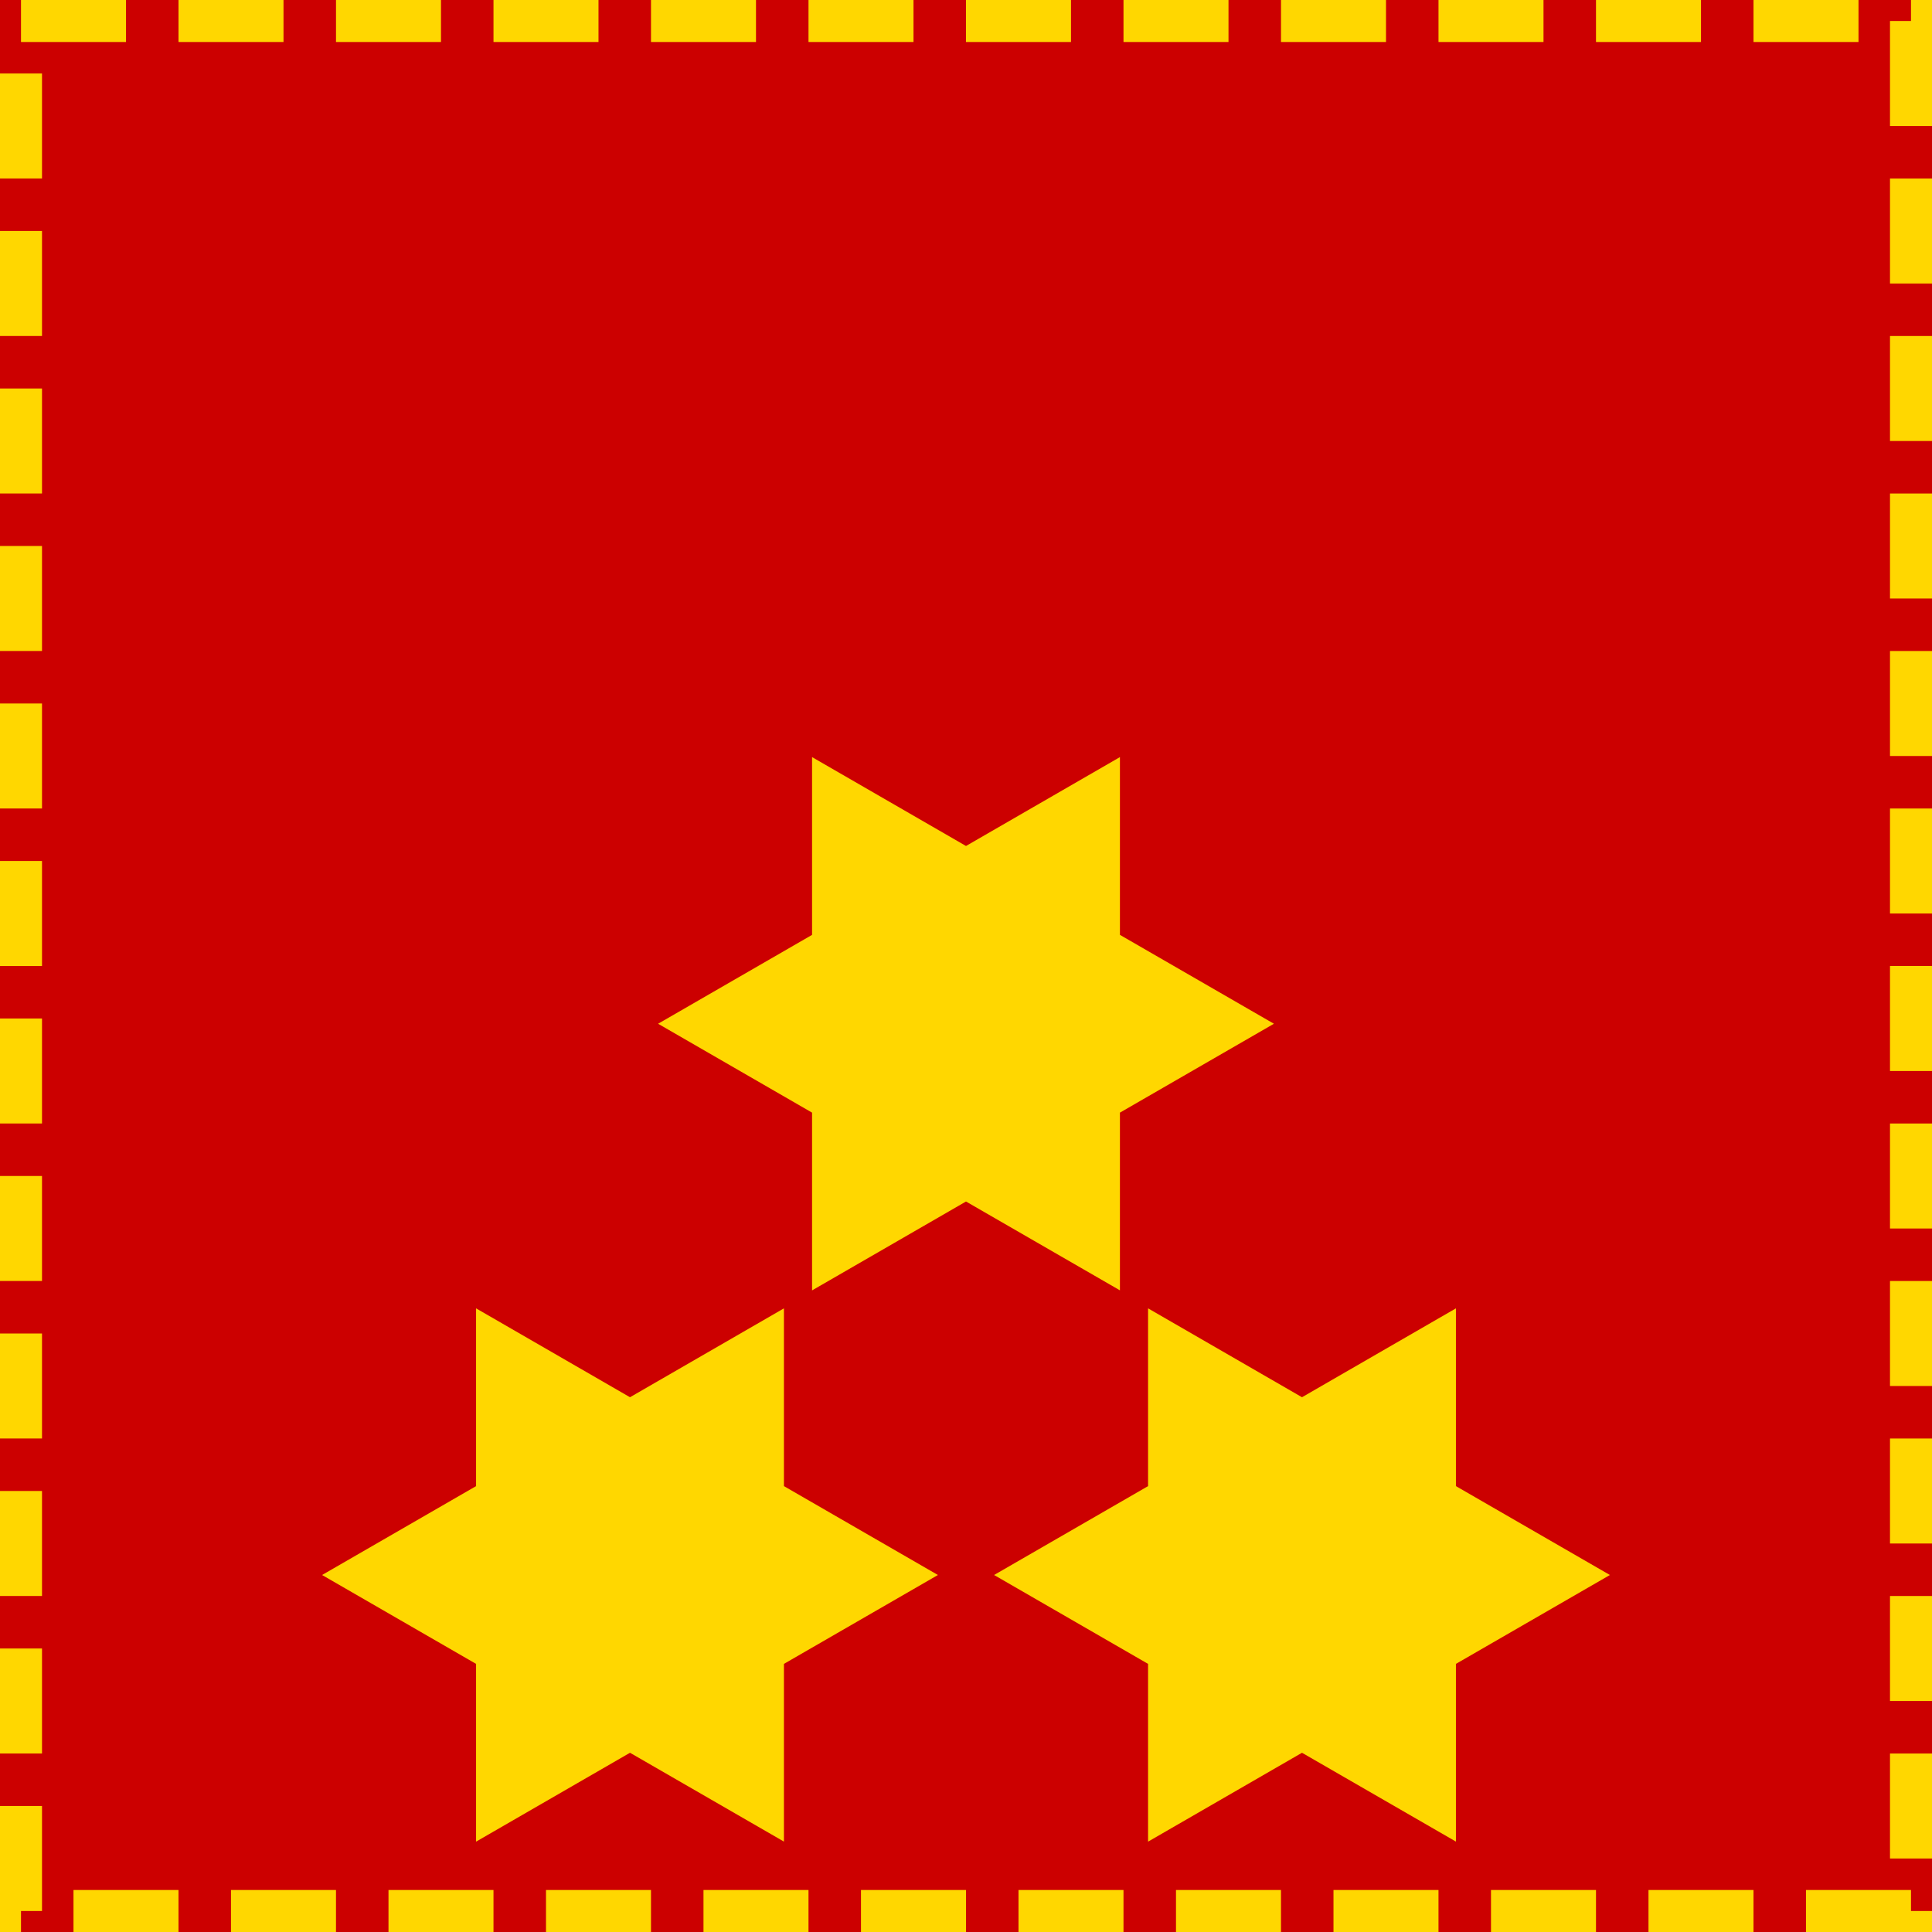
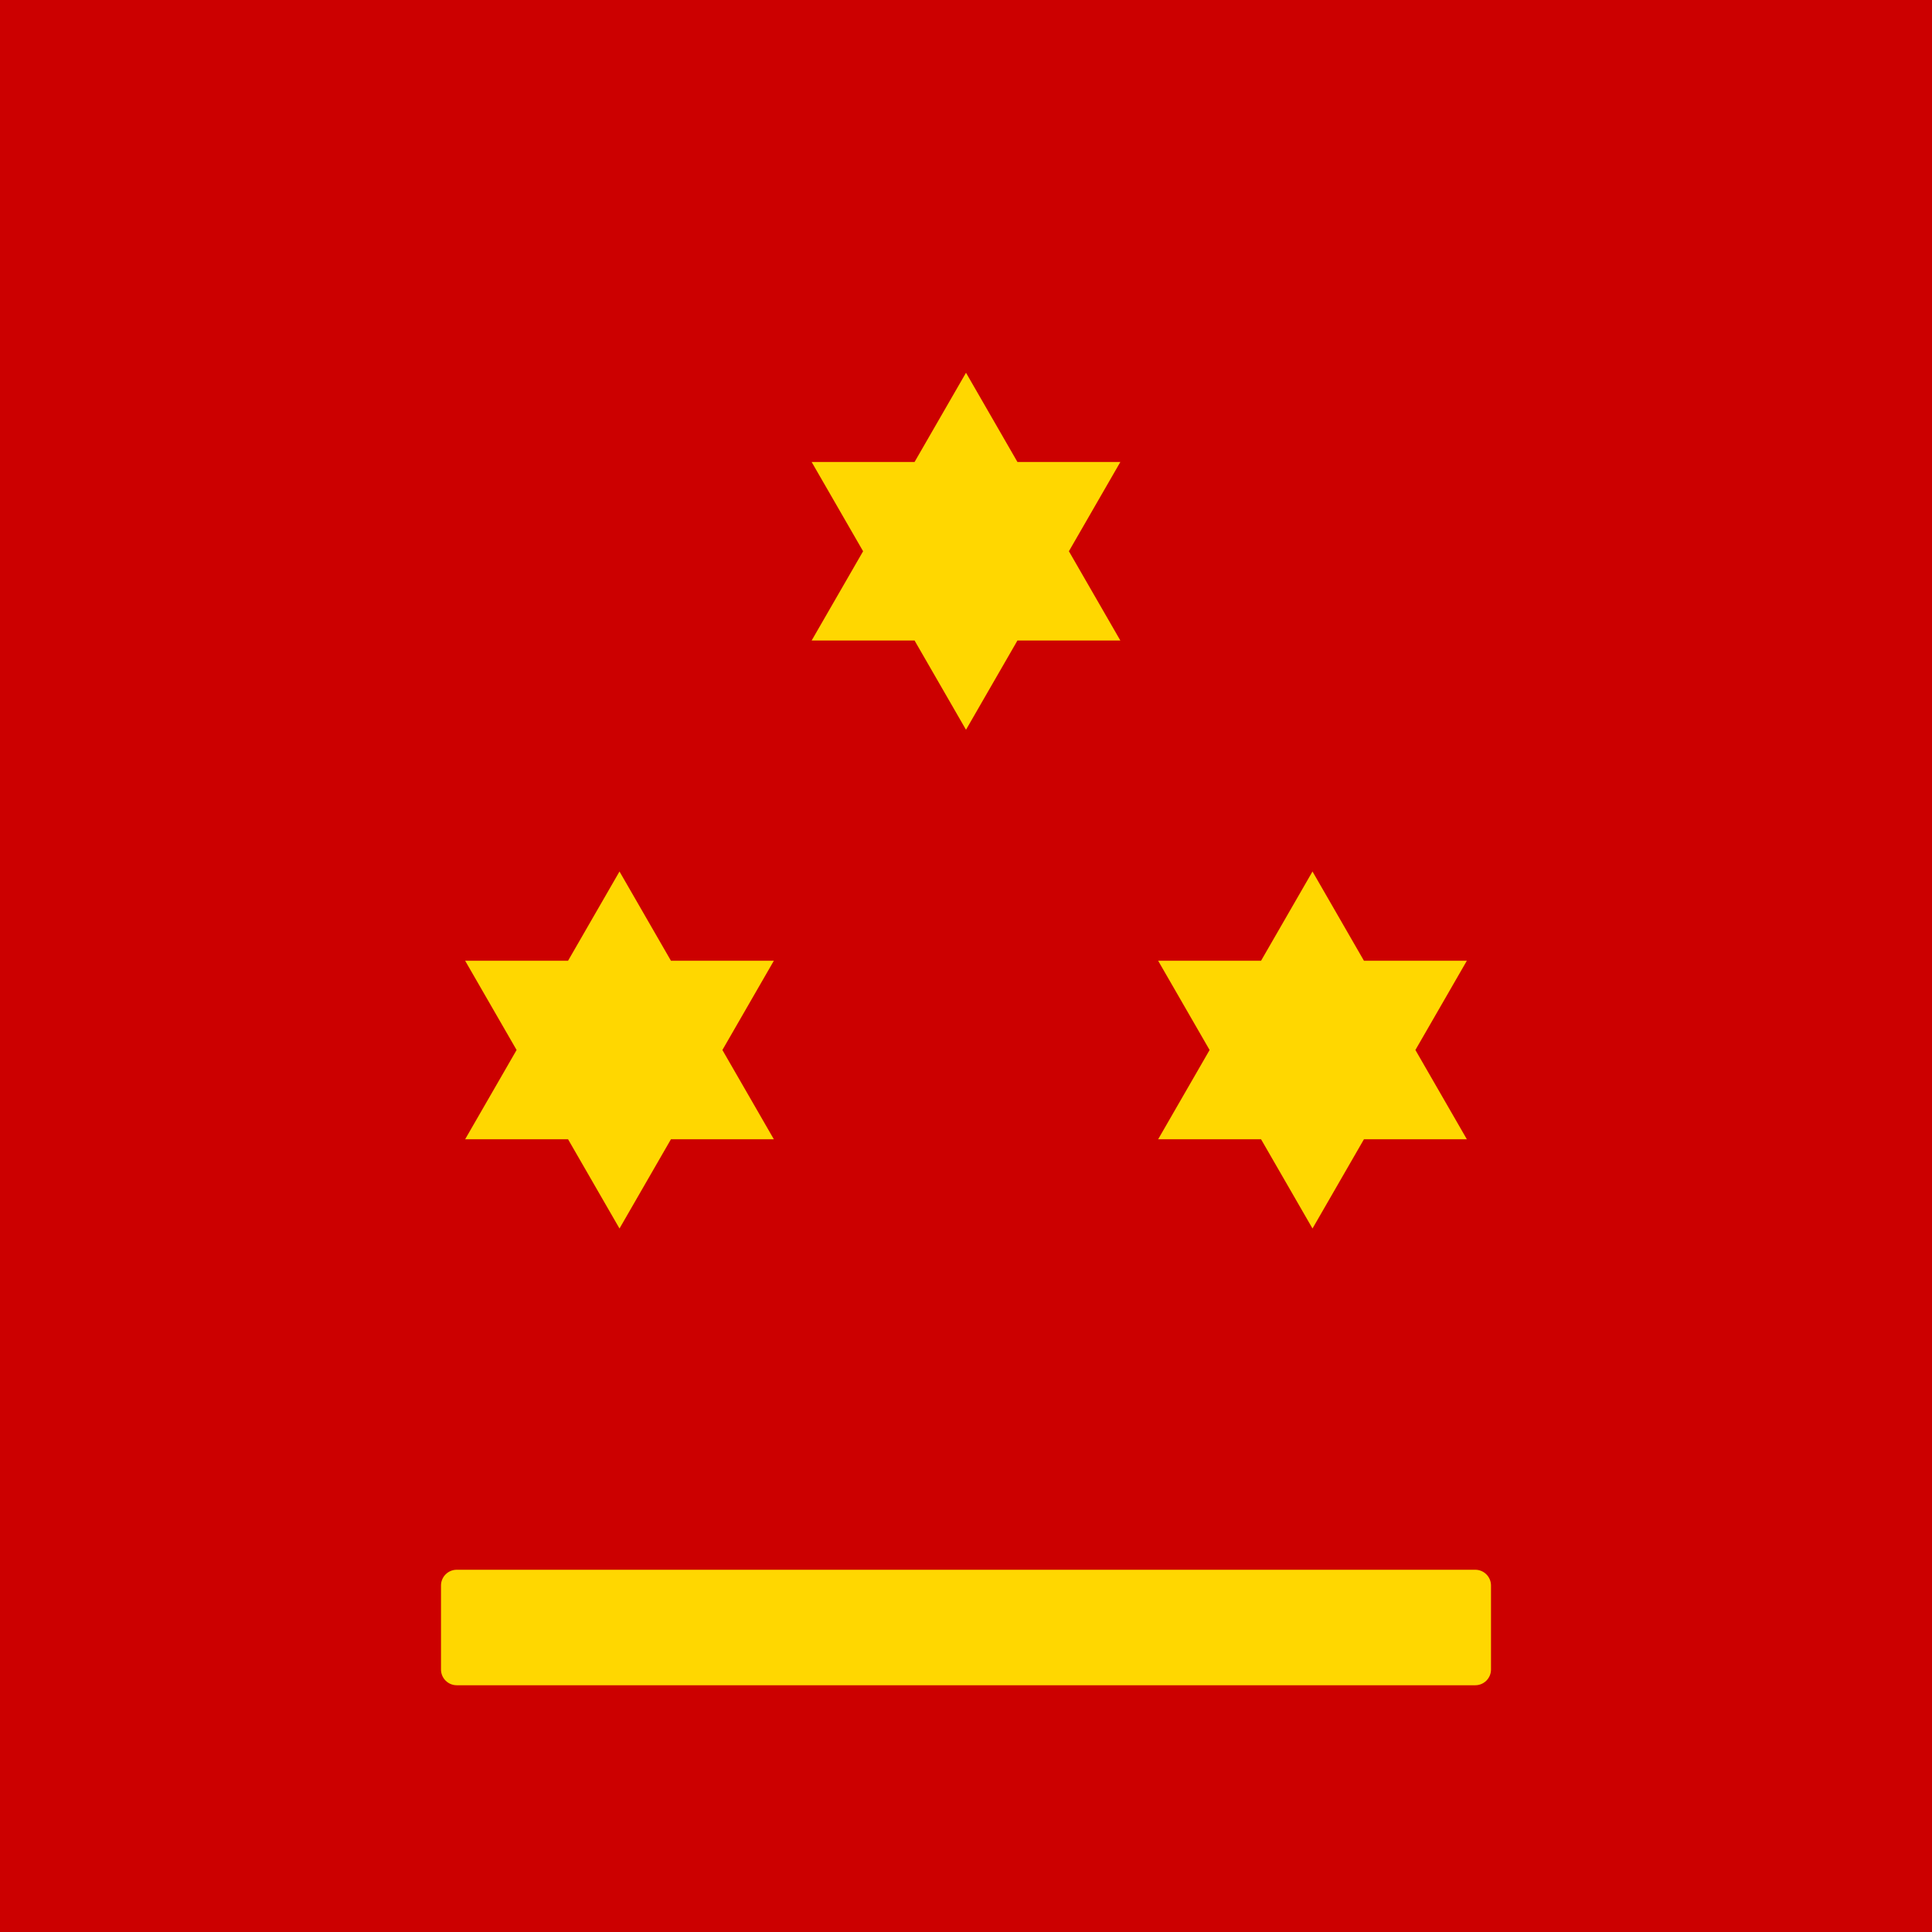
<svg xmlns="http://www.w3.org/2000/svg" width="368" height="368" viewBox="0 0 368 368">
  <rect width="368" height="368" fill="#CC0000" />
-   <rect x="4" y="4" width="360" height="360" fill="none" stroke="#FFD700" stroke-width="8" stroke-dasharray="20,10" />
-   <polygon points="213.32,211.93 242.65,195 213.32,178.07 213.32,144.21 184,161.14 154.68,144.21 154.68,178.07 125.35,195 154.68,211.93 154.68,245.79 184,228.86 213.32,245.78" fill="#FFD700" />
-   <polygon points="149.32,316.93 178.65,300 149.32,283.07 149.32,249.21 120,266.14 90.68,249.21 90.68,283.07 61.35,300 90.68,316.93 90.68,350.79 120,333.86 149.32,350.78" fill="#FFD700" />
-   <polygon points="277.32,316.93 306.65,300 277.32,283.07 277.32,249.21 248,266.14 218.68,249.21 218.68,283.07 189.35,300 218.68,316.93 218.68,350.79 248,333.86 277.32,350.78" fill="#FFD700" />
+   <polygon points="184,71 193.8,88 213.4,88 203.6,105 213.4,122 193.8,122 184,139 174.2,122 154.6,122 164.4,105 154.6,88 174.2,88" fill="#FFD700" />
+   <polygon points="118,166 127.8,183 147.4,183 137.6,200 147.4,217 127.8,217 118,234 108.2,217 88.6,217 98.4,200 88.6,183 108.2,183" fill="#FFD700" />
+   <polygon points="250,166 259.8,183 279.4,183 269.6,200 279.4,217 259.8,217 250,234 240.2,217 220.6,217 230.4,200 220.6,183 240.2,183" fill="#FFD700" />
+   <rect x="84" y="299" width="200" height="22" fill="#FFD700" rx="3" />
</svg>
